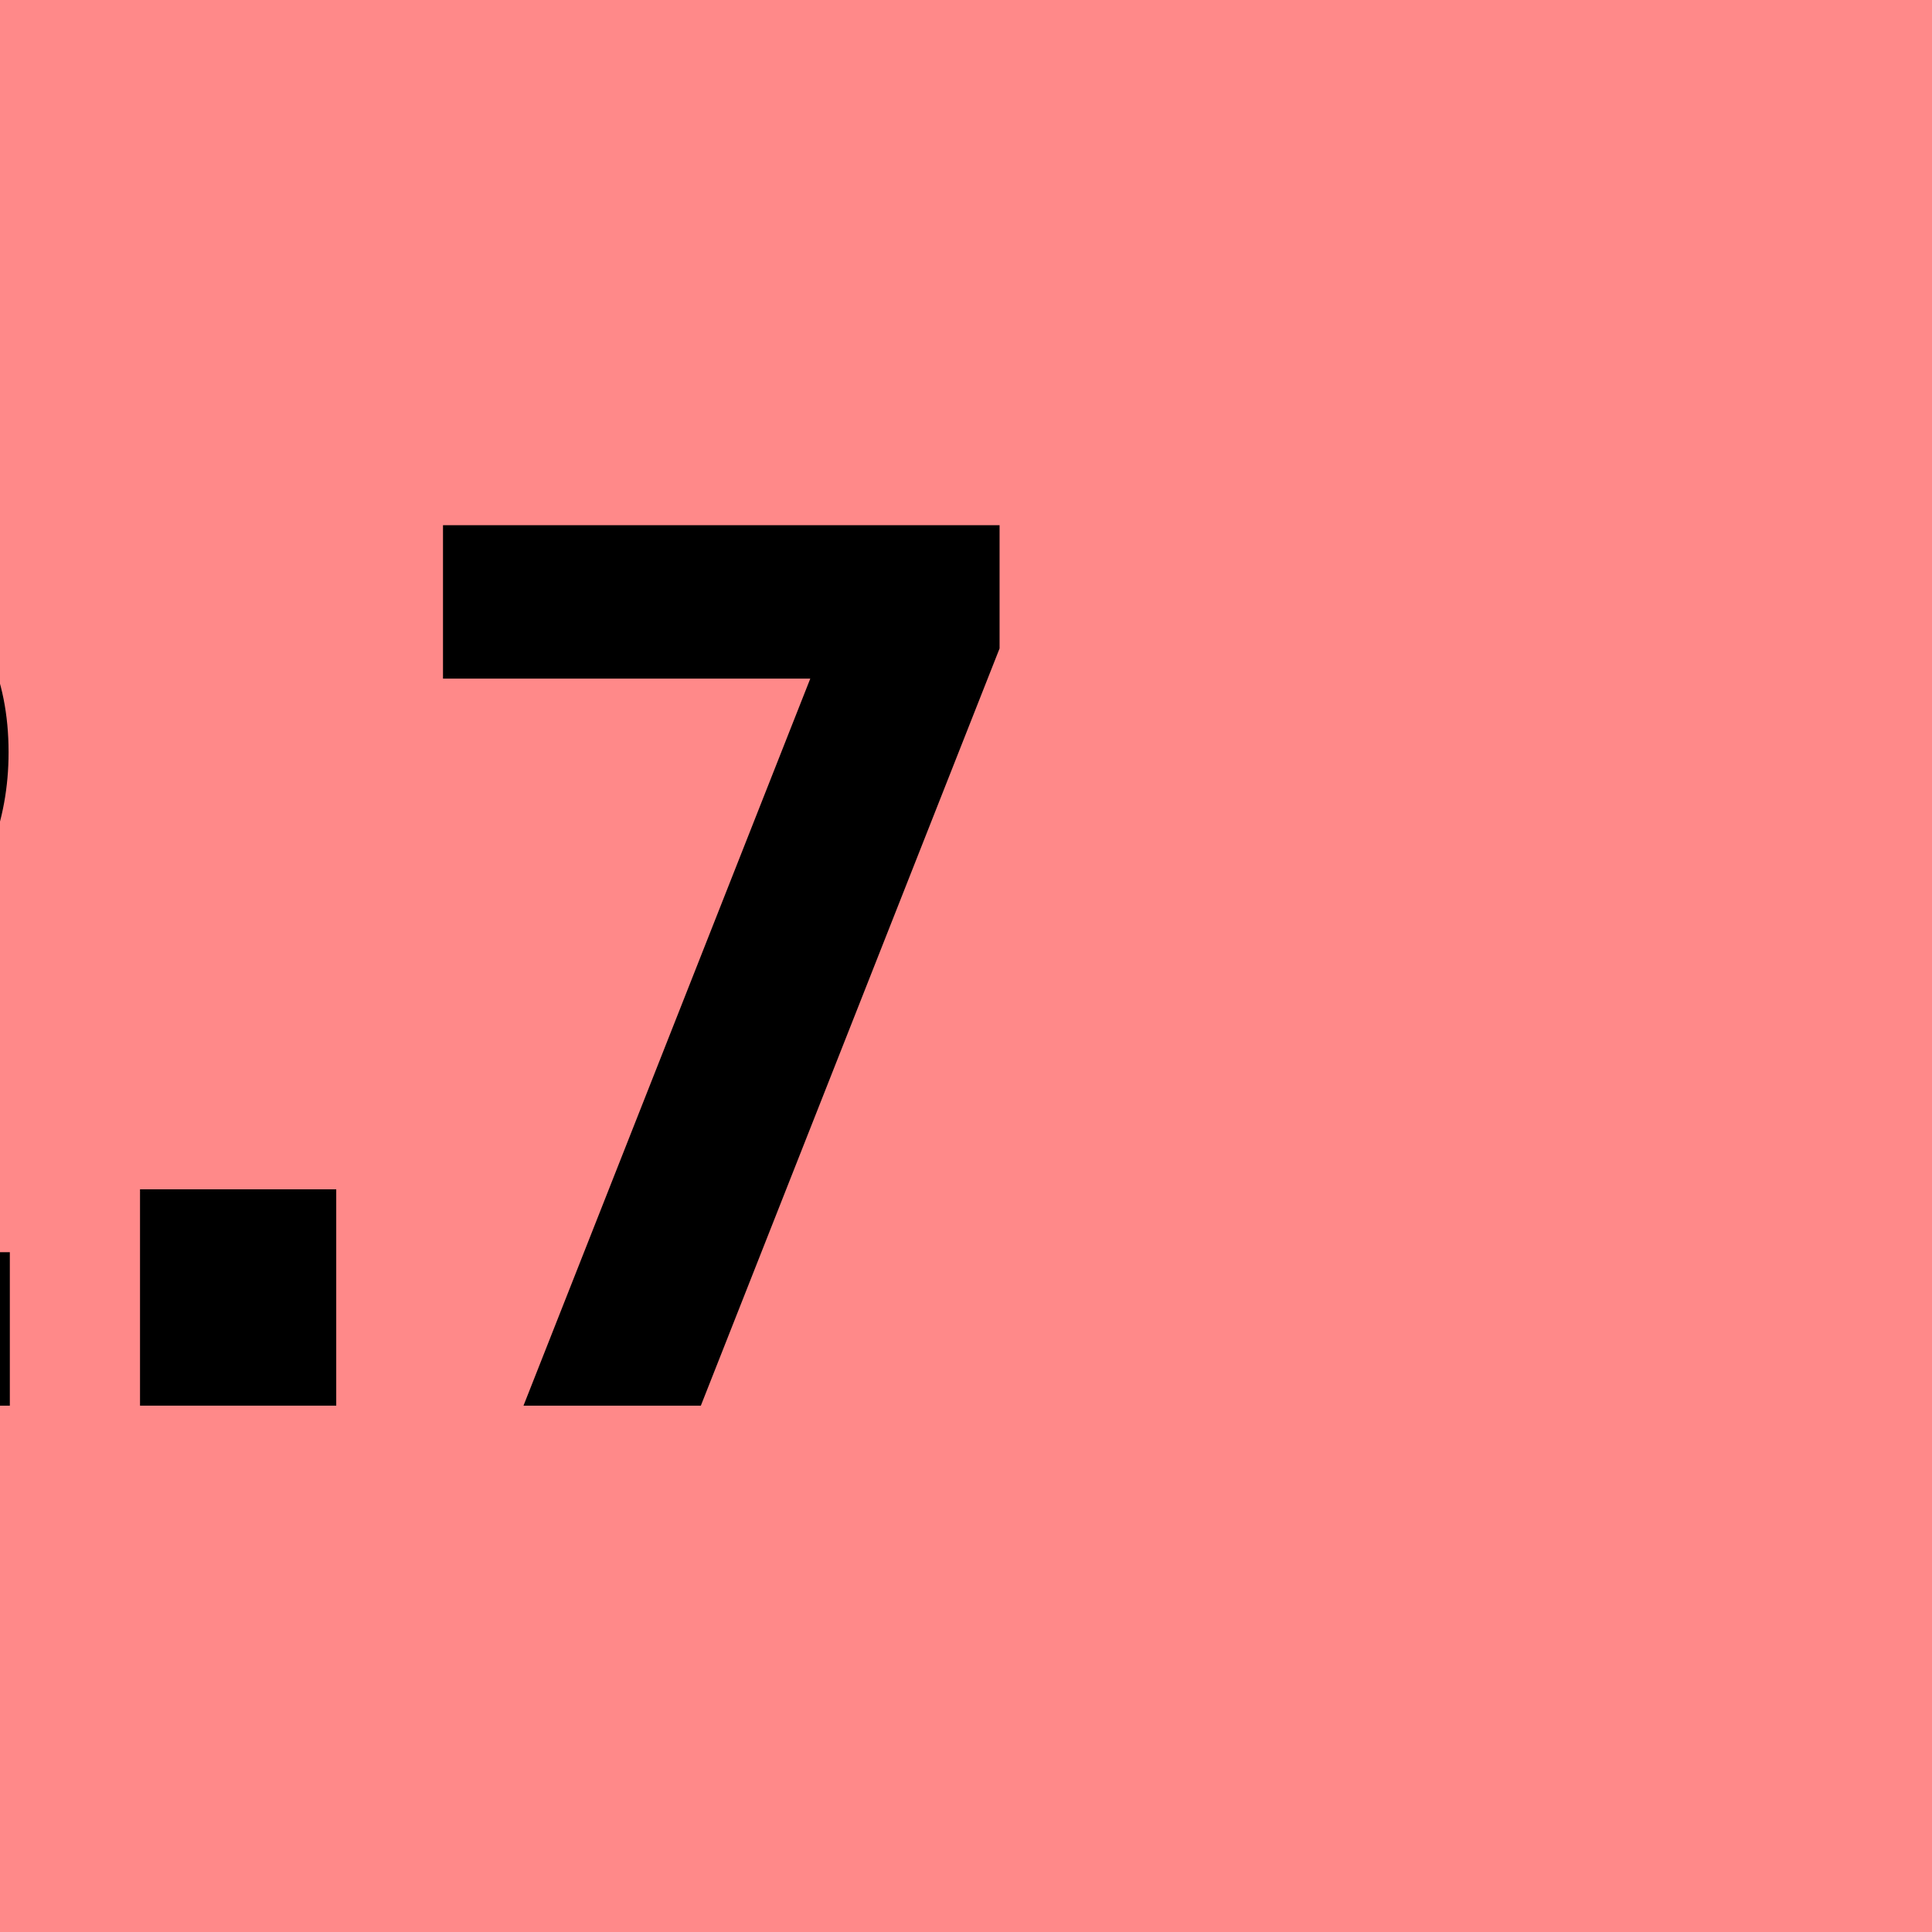
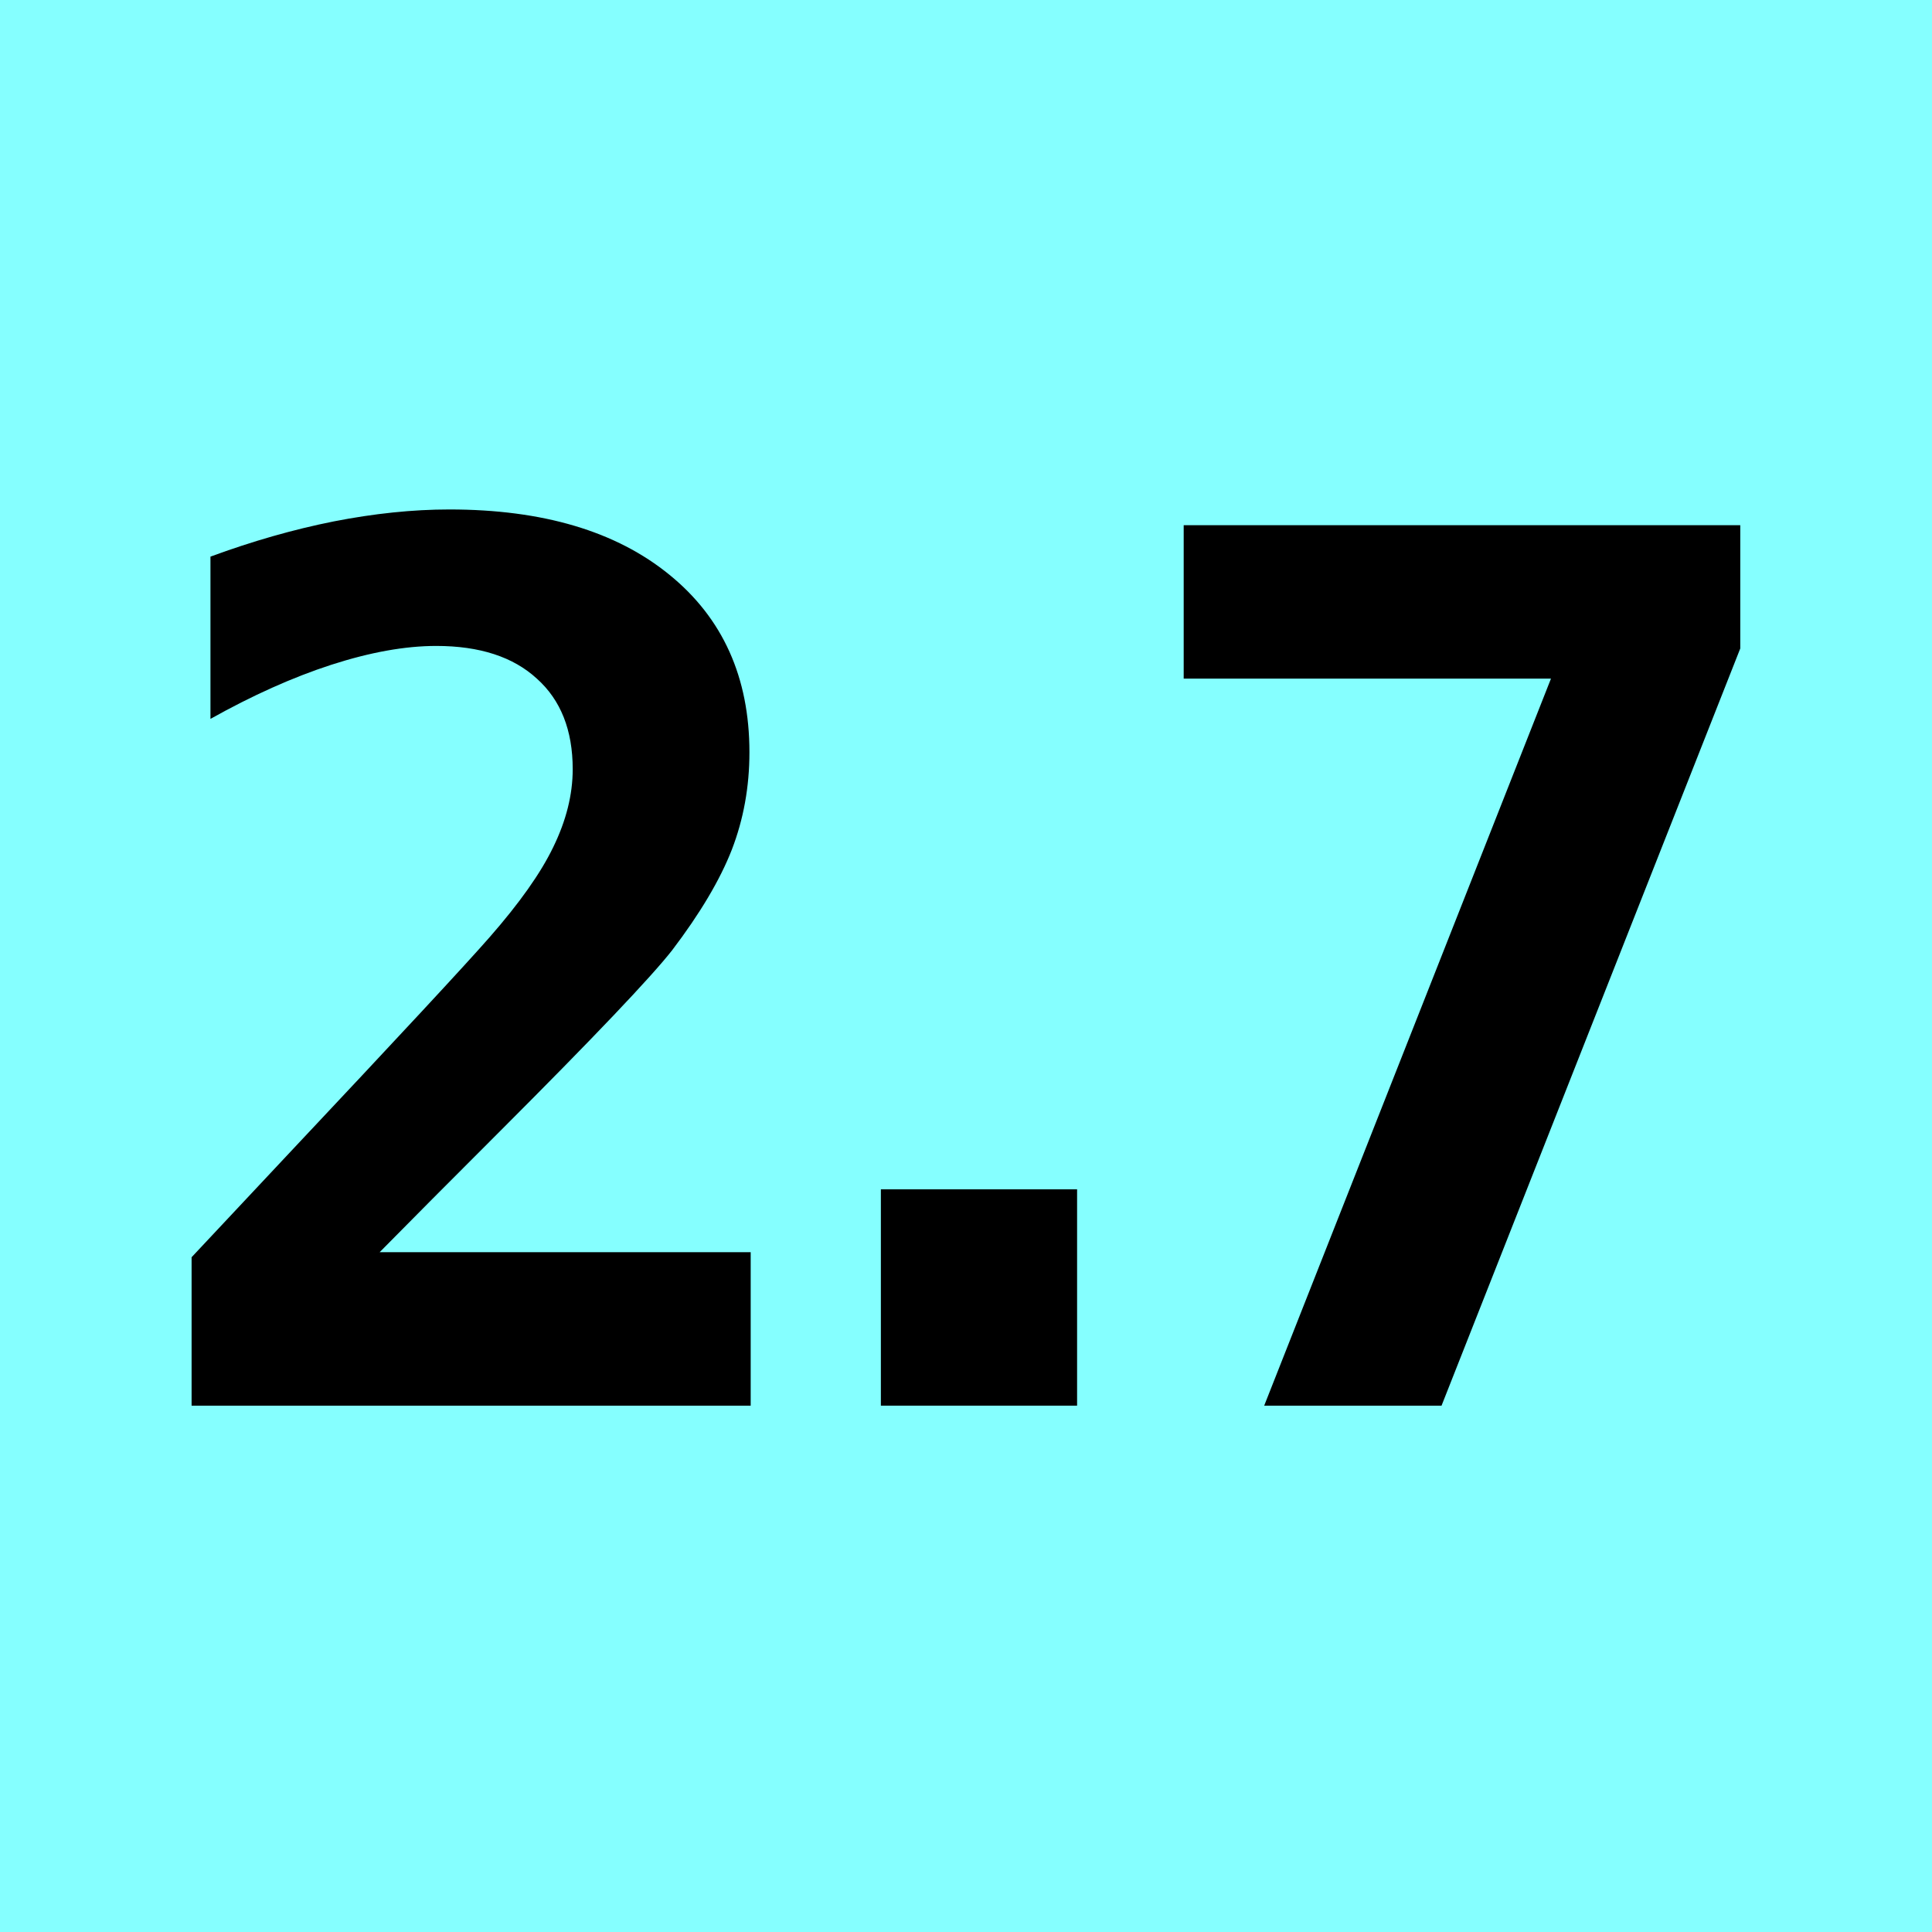
<svg xmlns="http://www.w3.org/2000/svg" width="48" height="48" viewBox="0 0 48 48" id="svg2" version="1.1">
  <defs id="defs4" />
  <g id="layer1" transform="translate(0,-1004.362)">
-     <rect style="fill:#ff8989;fill-opacity:1;stroke:none;stroke-width:5;stroke-miterlimit:4;stroke-dasharray:none" id="rect4136" width="48" height="48" x="0" y="1004.362" />
+     <g id="g945" transform="translate(1.791905,-38.36704)">
+       <path id="rect4136-36" d="m 94.208,1042.729 h -48 v -48 h 48 z" style="fill:#ffff80;fill-opacity:1;stroke:none;stroke-width:5;stroke-miterlimit:4;stroke-dasharray:none" />
+       <path id="rect4136-3" d="m 94.208,1090.729 h -48 v -48 h 48 z" style="fill:#89ff89;fill-opacity:1;stroke:none;stroke-width:5;stroke-miterlimit:4;stroke-dasharray:none" />
+       <path id="rect4136-7" d="M 46.208,1042.729 H -1.792 V 994.729 H 46.208 Z" style="fill:#ff8989;fill-opacity:1;stroke:none;stroke-width:5;stroke-miterlimit:4;stroke-dasharray:none" />
+       <path id="rect4136-6" d="M 46.208,1090.729 H -1.792 v -48 H 46.208 Z" style="fill:#85ffff;fill-opacity:1;stroke:none;stroke-width:5;stroke-miterlimit:4;stroke-dasharray:none" />
+     </g>
    <g id="g4178" transform="translate(-0.3845258,-6.5342866e-5)">
-       <text id="text4138" y="1039.283" x="24.721" style="font-style:normal;font-weight:normal;font-size:40px;line-height:125%;font-family:sans-serif;letter-spacing:-6px;word-spacing:0px;fill:#000000;fill-opacity:1;stroke:none;stroke-width:1px;stroke-linecap:butt;stroke-linejoin:miter;stroke-opacity:1" xml:space="preserve">
-         <tspan style="font-style:normal;font-variant:normal;font-weight:bold;font-stretch:normal;font-size:30px;font-family:monospace;-inkscape-font-specification:'monospace Bold';text-align:center;letter-spacing:0px;text-anchor:middle" y="1039.283" x="24.721" id="tspan4140">.</tspan>
+       <text id="text4138" y="1039.283" x="24.721" style="font-style:normal;font-weight:normal;line-height:0%;font-family:sans-serif;letter-spacing:-6px;word-spacing:0px;fill:#000000;fill-opacity:1;stroke:none;stroke-width:1px;stroke-linecap:butt;stroke-linejoin:miter;stroke-opacity:1" xml:space="preserve">
+         <tspan style="font-style:normal;font-variant:normal;font-weight:bold;font-stretch:normal;font-size:30px;line-height:1.25;font-family:monospace;-inkscape-font-specification:'monospace Bold';text-align:center;letter-spacing:0px;text-anchor:middle" y="1039.283" x="24.721" id="tspan4140">.</tspan>
      </text>
-       <text xml:space="preserve" style="font-style:normal;font-weight:normal;font-size:40px;line-height:125%;font-family:sans-serif;letter-spacing:-6px;word-spacing:0px;fill:#000000;fill-opacity:1;stroke:none;stroke-width:1px;stroke-linecap:butt;stroke-linejoin:miter;stroke-opacity:1" x="12.486" y="1039.283" id="text4170">
-         <tspan id="tspan4172" x="12.486" y="1039.283" style="font-style:normal;font-variant:normal;font-weight:bold;font-stretch:normal;font-size:30px;font-family:monospace;-inkscape-font-specification:'monospace Bold';text-align:center;letter-spacing:0px;text-anchor:middle">2</tspan>
+       <text xml:space="preserve" style="font-style:normal;font-weight:normal;line-height:0%;font-family:sans-serif;letter-spacing:-6px;word-spacing:0px;fill:#000000;fill-opacity:1;stroke:none;stroke-width:1px;stroke-linecap:butt;stroke-linejoin:miter;stroke-opacity:1" x="12.486" y="1039.283" id="text4170">
+         <tspan id="tspan4172" x="12.486" y="1039.283" style="font-style:normal;font-variant:normal;font-weight:bold;font-stretch:normal;font-size:30px;line-height:1.25;font-family:monospace;-inkscape-font-specification:'monospace Bold';text-align:center;letter-spacing:0px;text-anchor:middle">2</tspan>
      </text>
-       <text xml:space="preserve" style="font-style:normal;font-weight:normal;font-size:40px;line-height:125%;font-family:sans-serif;letter-spacing:-6px;word-spacing:0px;fill:#000000;fill-opacity:1;stroke:none;stroke-width:1px;stroke-linecap:butt;stroke-linejoin:miter;stroke-opacity:1" x="36.84" y="1039.283" id="text4174">
-         <tspan id="tspan4176" x="36.84" y="1039.283" style="font-style:normal;font-variant:normal;font-weight:bold;font-stretch:normal;font-size:30px;font-family:monospace;-inkscape-font-specification:'monospace Bold';text-align:center;letter-spacing:0px;text-anchor:middle">7</tspan>
+       <text xml:space="preserve" style="font-style:normal;font-weight:normal;line-height:0%;font-family:sans-serif;letter-spacing:-6px;word-spacing:0px;fill:#000000;fill-opacity:1;stroke:none;stroke-width:1px;stroke-linecap:butt;stroke-linejoin:miter;stroke-opacity:1" x="36.84" y="1039.283" id="text4174">
+         <tspan id="tspan4176" x="36.84" y="1039.283" style="font-style:normal;font-variant:normal;font-weight:bold;font-stretch:normal;font-size:30px;line-height:1.25;font-family:monospace;-inkscape-font-specification:'monospace Bold';text-align:center;letter-spacing:0px;text-anchor:middle">7</tspan>
      </text>
    </g>
  </g>
</svg>
